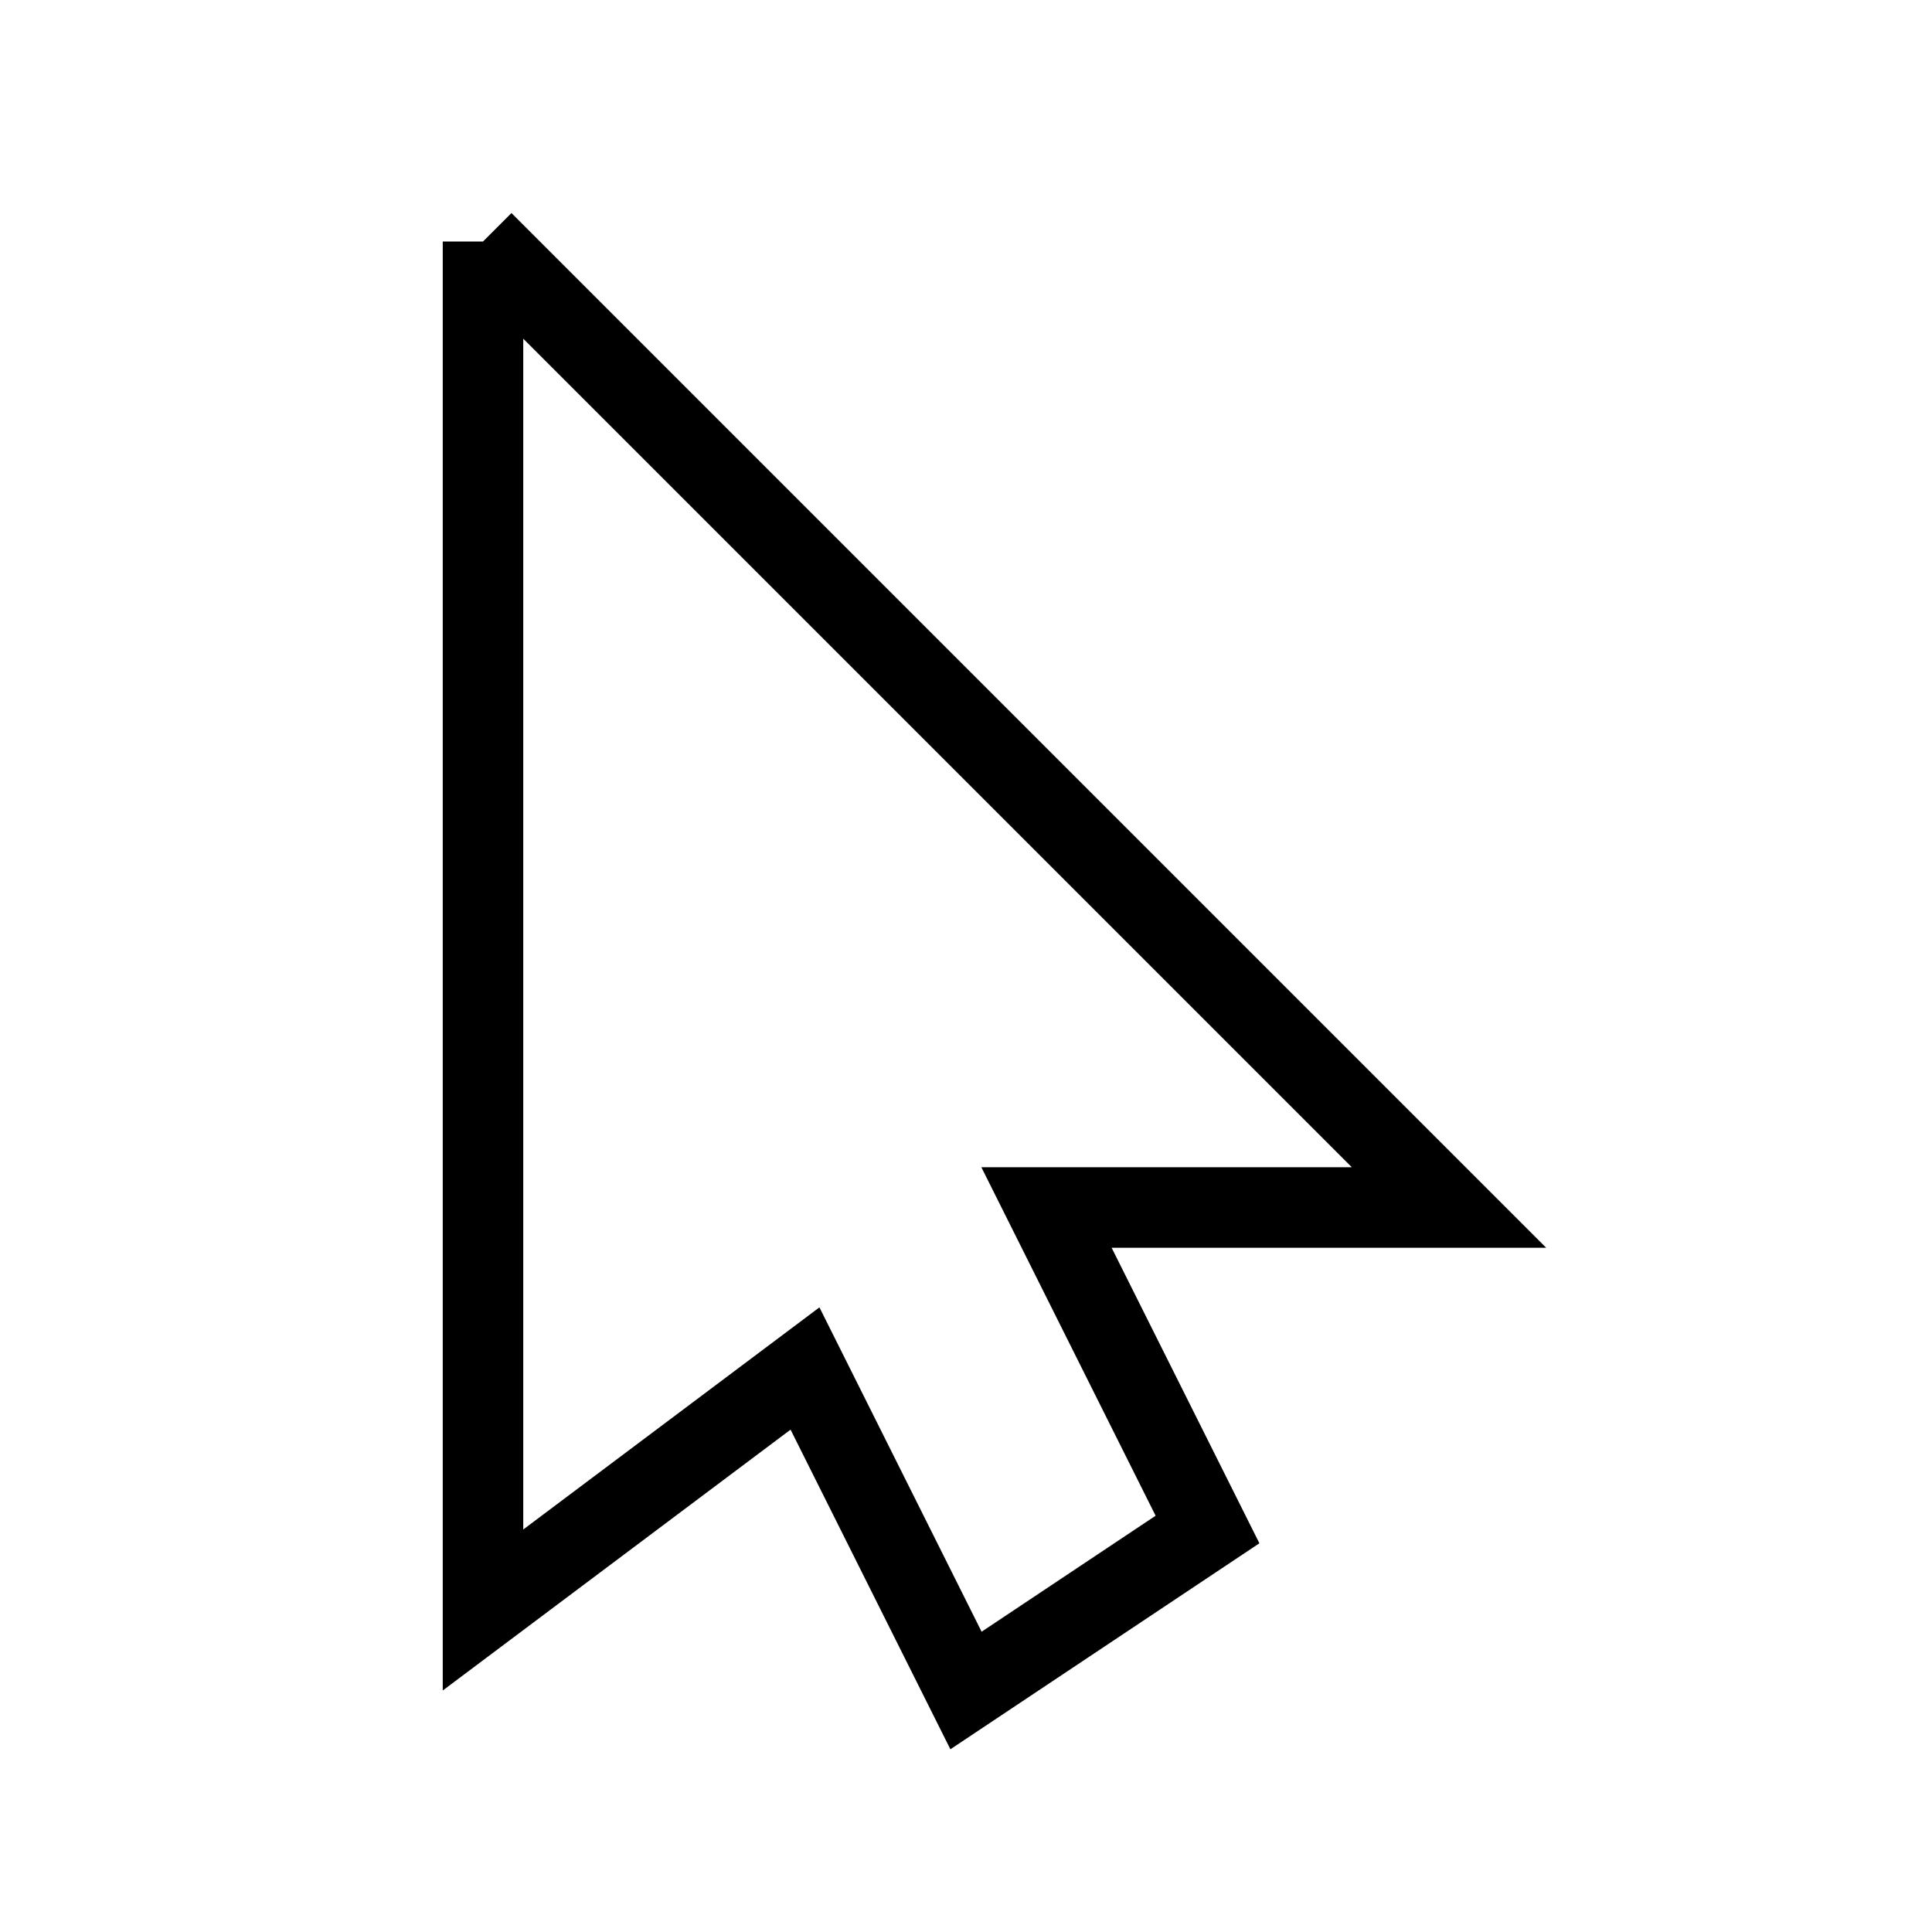
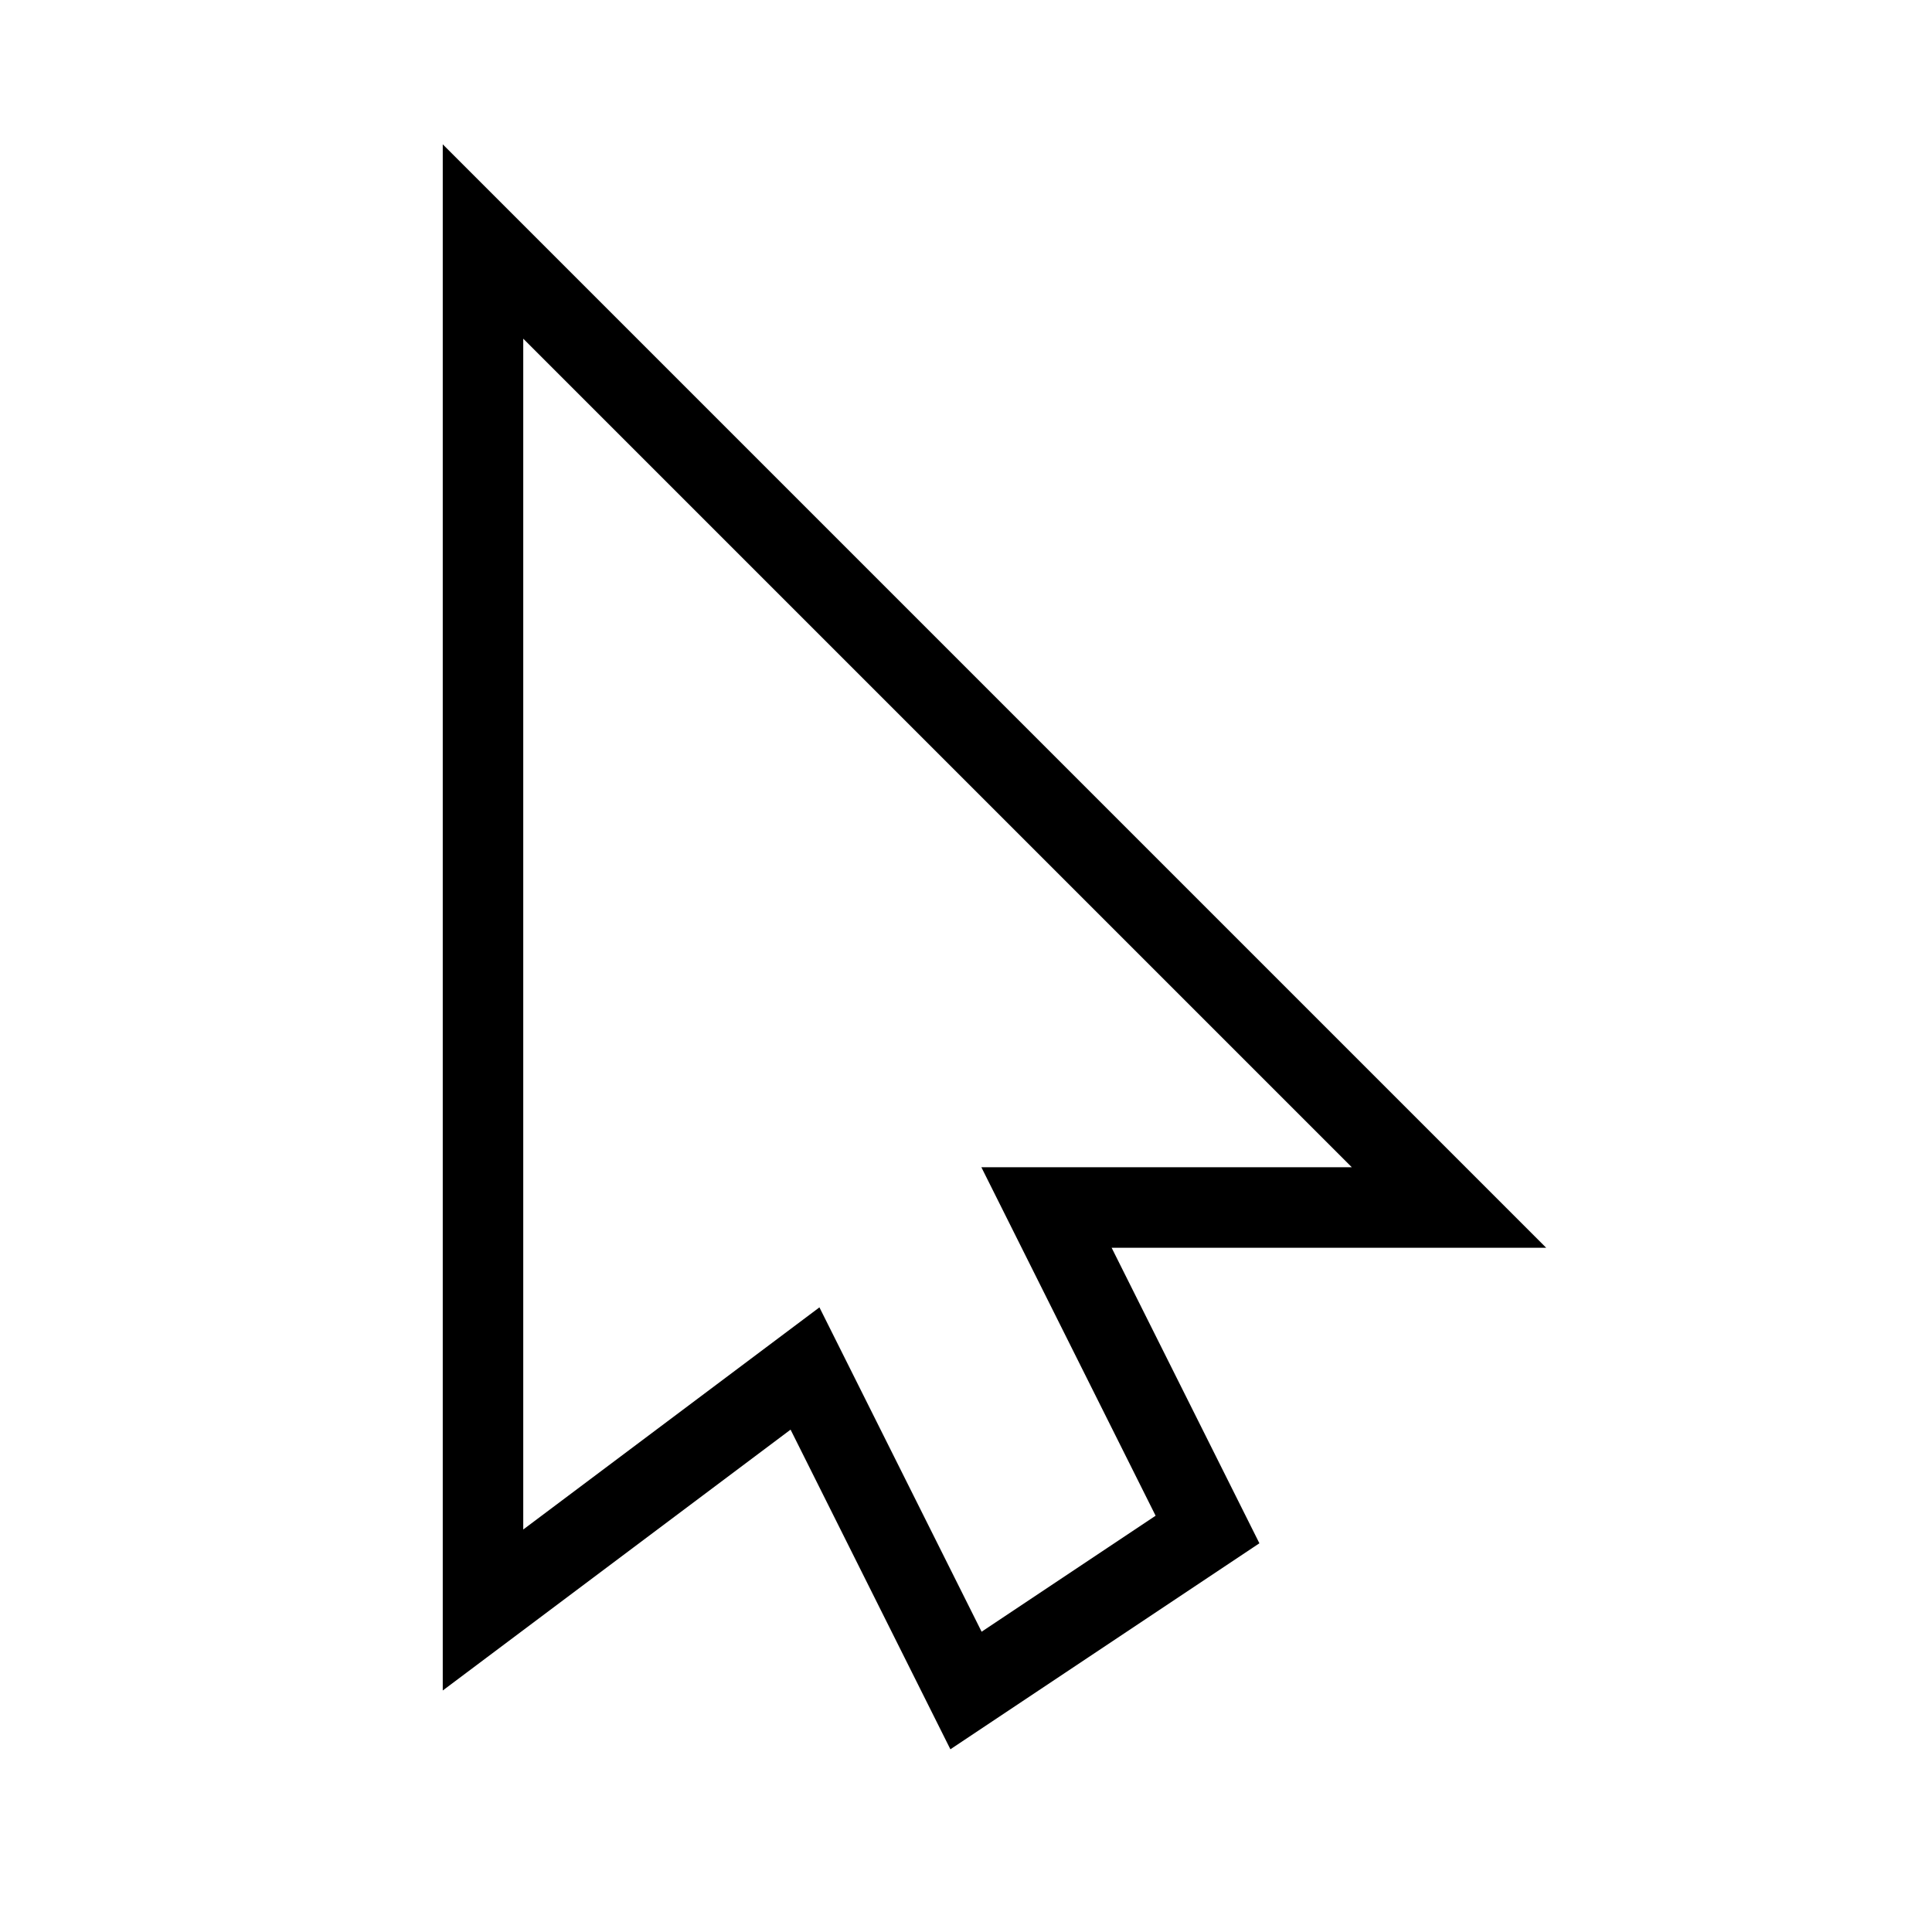
<svg xmlns="http://www.w3.org/2000/svg" version="1.1" width="24" height="24" id="svg2985">
  <defs id="defs2987" />
  <g transform="translate(0,8)" id="layer1">
    <path d="" id="path3022" style="fill:#000000" />
    <path d="" id="path3020" style="fill:#000000" />
-     <path d="m 6,-5 0,17 4,-3 2,4 3,-2 L 13,7 18,7 6,-5" id="path3034" style="fill:none;stroke:#000000;stroke-width:1px;stroke-linecap:butt;stroke-linejoin:miter;stroke-opacity:1" />
+     <path d="m 6,12 4,-3 2,4 3,-2 L 13,7 18,7 6,-5 z" id="path3034" style="fill:none;stroke:#000000;stroke-width:1px;stroke-linecap:butt;stroke-linejoin:miter;stroke-opacity:1" />
  </g>
</svg>
